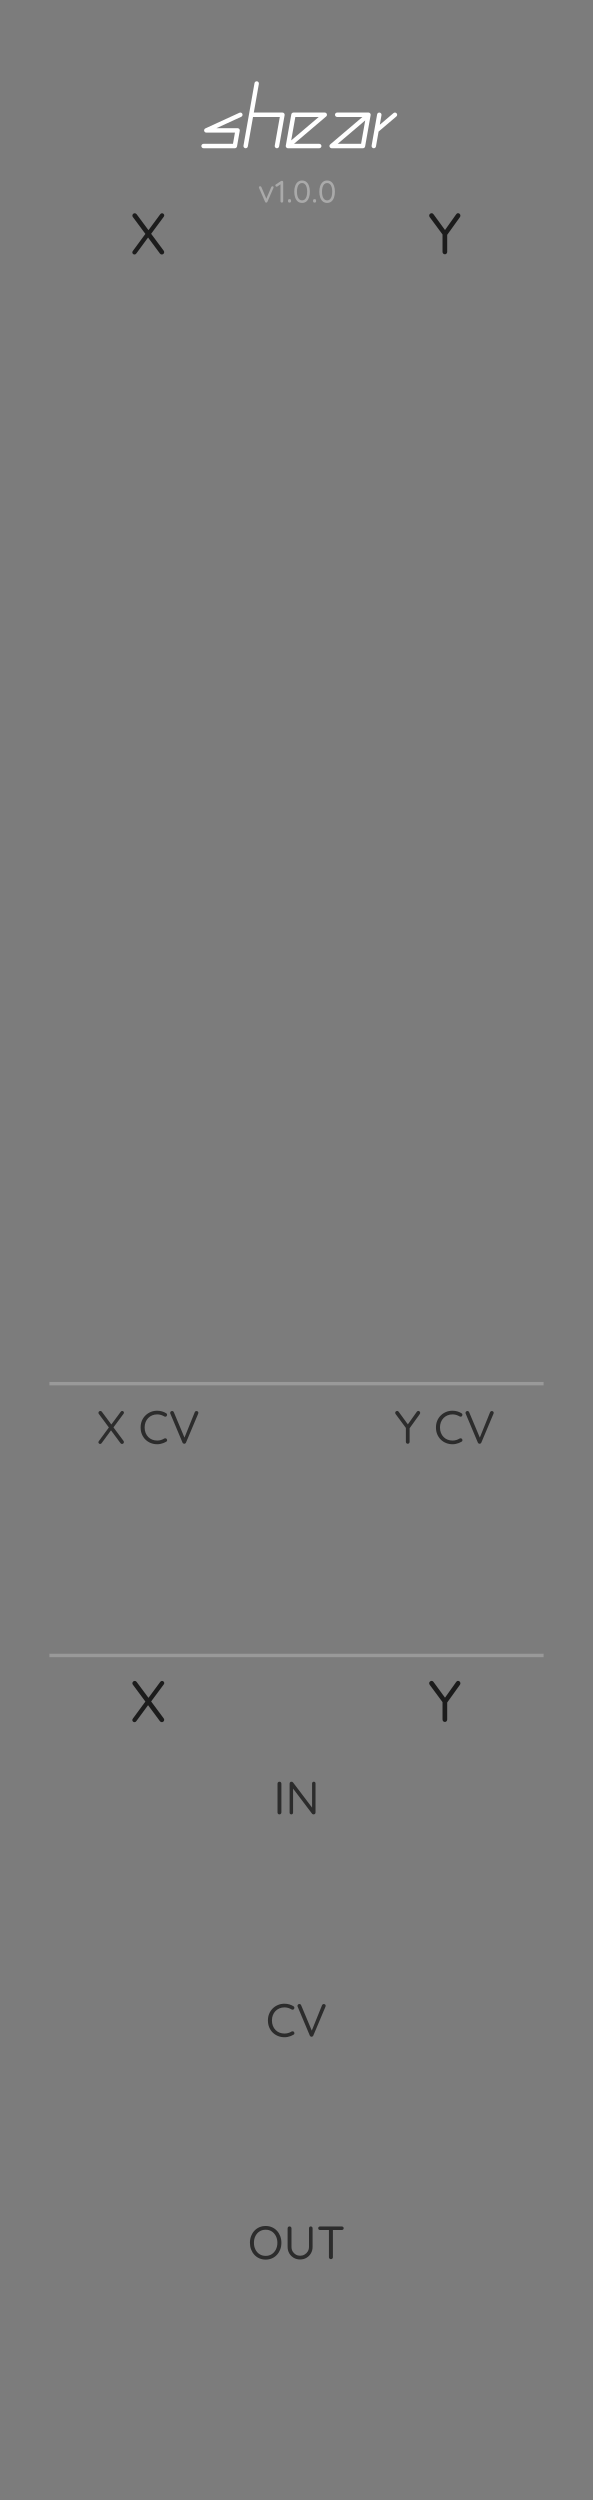
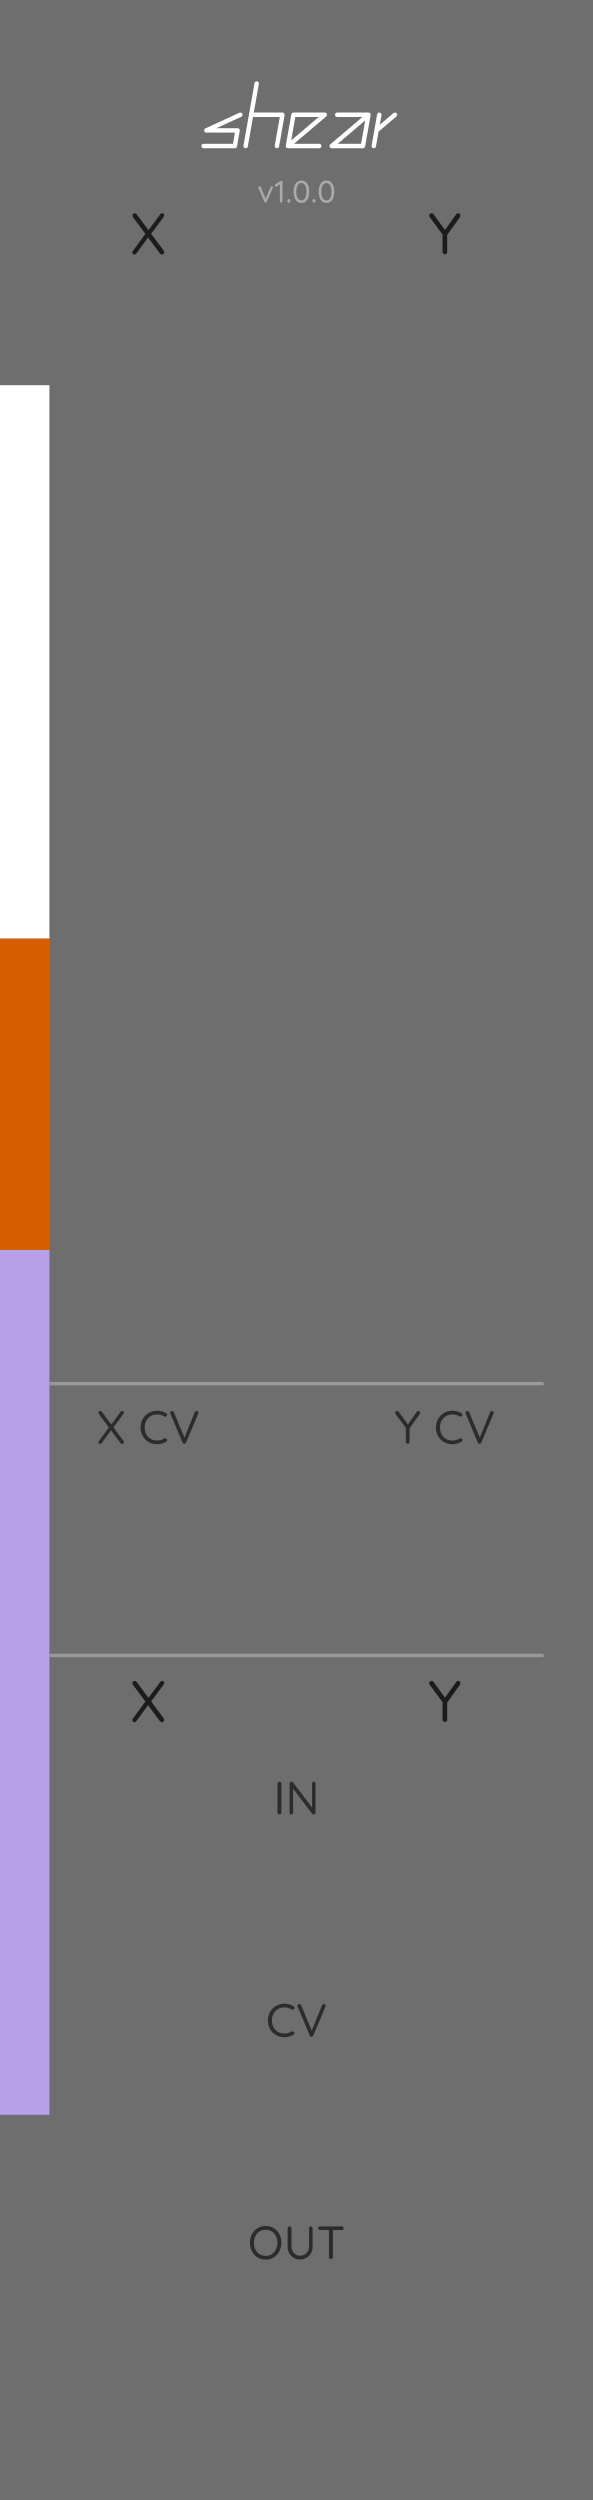
<svg xmlns="http://www.w3.org/2000/svg" width="30.48mm" height="128.5mm" viewBox="0 0 30.48 128.5">
-   <rect width="30.48" height="128.5" fill="#7c7c7c" />
+   <rect width="30.48" height="128.5" fill="#6e6e6e" />
+   <g id="palette-badge">
+     <rect x="0.000" y="19.800" width="2.540" height="28.448" fill="#FFFFFF" stroke="none" />
+     <rect x="0.000" y="48.248" width="2.540" height="16.002" fill="#D55E00" stroke="none" />
+     <rect x="0.000" y="64.250" width="2.540" height="44.450" fill="#B8A0E8" stroke="none" />
+   </g>
  <line x1="2.54" y1="71.12" x2="27.94" y2="71.12" stroke="#999999" stroke-width="0.176" />
  <line x1="2.54" y1="85.09" x2="27.94" y2="85.09" stroke="#999999" stroke-width="0.176" />
  <g transform="translate(10.186, 7.620) scale(0.0048, -0.0048)">
    <path d="M473.088 368.415C467.63 380.302 453.558 385.512 441.683 380.048L77.317 212.624C67.205 207.976 61.694 196.918 64.068 186.043C66.448 175.174 76.074 167.424 87.203 167.424H393.825L372.655 47.36H57.68C44.603 47.36 34 36.757 34 23.68C34 10.603 44.603 1.52587890625e-05 57.68 1.52587890625e-05H392.529C404.019 1.52587890625e-05 413.853 8.253 415.848 19.572L445.365 186.996C446.578 193.887 444.684 200.967 440.185 206.331C435.686 211.694 429.043 214.79 422.046 214.79H195.451L461.455 337.015C473.337 342.473 478.547 356.534 473.088 368.415Z" fill="#ffffff" />
  </g>
  <g transform="translate(12.350, 7.620) scale(0.0048, -0.0048)">
    <path d="M469.71 373.755C465.21 379.118 458.568 382.215 451.571 382.215H144.949L199.087 689.269C201.361 702.151 192.759 714.429 179.883 716.702C167.001 718.94 154.723 710.373 152.449 697.491L34.363 27.8C32.095 14.918 40.691 2.64 53.573 0.367C54.964 0.124 56.35 0.006 57.711 0.006C68.983 0.006 78.982 8.087 81.007 19.578L136.602 334.854H423.356L369.217 27.8C366.95 14.924 375.546 2.64 388.428 0.367C389.819 0.124 391.204 0.006 392.566 0.006C403.837 0.006 413.836 8.087 415.861 19.578L474.901 354.426C476.109 361.311 474.209 368.391 469.71 373.755Z" fill="#ffffff" />
  </g>
  <g transform="translate(14.515, 7.620) scale(0.0048, -0.0048)">
-     <path d="M475.793 366.704C472.371 376.022 463.497 382.215 453.569 382.215H118.72C107.23 382.215 97.391 373.962 95.401 362.649L36.391 27.984C36.284 27.427 36.207 26.871 36.142 26.309C36.071 25.687 36.029 25.059 36.012 24.438C35.834 18.766 37.675 13.018 41.636 8.353C45.673 3.605 51.173 0.847 56.915 0.172C56.922 0.178 56.928 0.176 56.935 0.173C56.94 0.171 56.946 0.169 56.951 0.172C57.359 0.124 57.78 0.083 58.194 0.059H58.247C58.727 0.03 59.206 0.018 59.686 0.018H394.517C407.594 0.018 418.197 10.621 418.197 23.698C418.197 36.775 407.594 47.378 394.517 47.378H124.084L468.896 340.502C476.468 346.919 479.22 357.38 475.793 366.704ZM94.413 84.289 138.594 334.848H389.153Z" fill="#ffffff" />
+     <path d="M475.793 366.704C472.371 376.022 463.497 382.215 453.569 382.215H118.72C107.23 382.215 97.391 373.962 95.401 362.649L36.391 27.984C36.284 27.427 36.207 26.871 36.142 26.309C36.071 25.687 36.029 25.059 36.012 24.438C35.834 18.766 37.675 13.018 41.636 8.353C45.673 3.605 51.173 0.847 56.915 0.172C56.927 0.184 56.939 0.166 56.951 0.172C57.359 0.124 57.78 0.083 58.194 0.059C58.2 0.059 58.2 0.059 58.2 0.059C58.218 0.059 58.235 0.059 58.247 0.059C58.727 0.03 59.206 0.018 59.686 0.018C59.739 0.018 59.792 0.018 59.84 0.018H394.517C407.594 0.018 418.197 10.621 418.197 23.698C418.197 36.775 407.594 47.378 394.517 47.378H124.084L468.896 340.502C476.468 346.919 479.22 357.38 475.793 366.704ZM94.413 84.289 138.594 334.848H389.153Z" fill="#ffffff" />
  </g>
  <g transform="translate(16.771, 7.620) scale(0.0048, -0.0048)">
-     <path d="M469.613 373.867C465.564 378.627 460.047 381.386 454.298 382.049C453.89 382.096 453.469 382.138 453.055 382.161H453.031C452.493 382.197 451.948 382.197 451.403 382.209H116.721C103.643 382.209 93.041 371.606 93.041 358.529C93.041 345.451 103.643 334.848 116.721 334.848H387.153L42.341 41.724C34.782 35.295 32.029 24.829 35.456 15.51C38.878 6.192 47.752 1.52587890625e-05 57.68 1.52587890625e-05H392.529C404.019 1.52587890625e-05 413.859 8.253 415.848 19.566L474.858 354.231C474.965 354.799 475.048 355.367 475.107 355.947C475.172 356.534 475.214 357.12 475.231 357.706V357.735C475.427 363.419 473.586 369.196 469.613 373.867ZM372.655 47.366H122.096L416.836 297.925Z" fill="#ffffff" />
+     <path d="M469.613 373.867C465.564 378.627 460.047 381.386 454.298 382.049C453.89 382.096 453.469 382.138 453.055 382.161C453.049 382.161 453.037 382.161 453.031 382.161C452.493 382.197 451.948 382.197 451.403 382.209H116.721C103.643 382.209 93.041 371.606 93.041 358.529C93.041 345.451 103.643 334.848 116.721 334.848H387.153L42.341 41.724C34.782 35.295 32.029 24.829 35.456 15.51C38.878 6.192 47.752 1.52587890625e-05 57.68 1.52587890625e-05H392.529C404.019 1.52587890625e-05 413.859 8.253 415.848 19.566L474.858 354.231C474.965 354.799 475.048 355.367 475.107 355.947C475.172 356.534 475.214 357.12 475.231 357.706C475.231 357.712 475.231 357.723 475.231 357.735C475.427 363.419 473.586 369.196 469.613 373.867ZM372.655 47.366H122.096L416.836 297.925Z" fill="#ffffff" />
  </g>
  <g transform="translate(18.936, 7.620) scale(0.0048, -0.0048)">
    <path d="M302.202 373.867C293.731 383.831 278.789 385.044 268.819 376.573L121.944 251.719L140.053 354.42C142.32 367.302 133.724 379.58 120.843 381.853C107.972 384.103 95.682 375.525 93.409 362.643L34.363 27.795C32.095 14.913 40.691 2.634 53.573 0.361C54.964 0.118 56.35 0.0 57.717 0.0C68.989 0.0 78.982 8.081 81.013 19.572L109.056 178.595L299.497 340.484C309.466 348.962 310.674 363.904 302.202 373.867Z" fill="#ffffff" />
  </g>
-   <g transform="translate(13.253, 10.414) scale(0.0016, -0.0016)">
-     <path d="M74.0 526.0Q55.0 526.0 44.5 514.5Q34.0 503.0 34.0 490.0Q34.0 483.0 35.5 478.0Q37.0 473.0 39.0 469.0L232.0 26.0Q237.0 12.0 248.5 5.5Q260.0 -1.0 273.0 0.0Q297.0 1.0 308.0 26.0L501.0 470.0Q503.0 474.0 504.5 479.5Q506.0 485.0 506.0 491.0Q506.0 506.0 495.0 516.0Q484.0 526.0 469.0 526.0Q443.0 527.0 432.0 500.0L272.703 125.794L113.0 501.0Q108.0 513.0 97.0 519.5Q86.0 526.0 74.0 526.0Z" fill="#aaaaaa" />
+   <g transform="translate(13.219, 10.414) scale(0.0016, -0.0016)">
+     <path d="M74 526Q86 526 97.0 519.5Q108 513 113 501L279 111L263 103L432 500Q443 527 469 526Q484 526 495.0 516.0Q506 506 506 491Q506 485 504.5 479.5Q503 474 501 470L308 26Q297 1 273 0Q260 -1 248.5 5.5Q237 12 232 26L39 469Q37 473 35.5 478.0Q34 483 34 490Q34 503 44.5 514.5Q55 526 74 526Z" fill="#aaaaaa" />
  </g>
-   <g transform="translate(14.117, 10.414) scale(0.0016, -0.0016)">
-     <path d="M230.0 0.0Q249.0 0.0 261.5 12.0Q274.0 24.0 274.0 41.0V660.0Q274.0 677.0 263.5 688.5Q253.0 700.0 235.0 700.0Q227.0 701.0 219.0 699.0Q211.0 697.0 203.0 692.0L44.0 587.0Q23.0 574.0 23.0 552.0Q23.0 536.0 35.0 523.5Q47.0 511.0 64.0 511.0Q77.0 511.0 87.0 518.0L188.0 587.717V41.0Q188.0 24.0 200.0 12.0Q212.0 0.0 230.0 0.0Z" fill="#aaaaaa" />
+   <g transform="translate(14.083, 10.414) scale(0.0016, -0.0016)">
+     <path d="M230 0Q212 0 200.0 12.0Q188 24 188 41V610L200 596L87 518Q77 511 64 511Q47 511 35.0 523.5Q23 536 23 552Q23 574 44 587L203 692Q211 697 219.0 699.0Q227 701 235 700Q253 700 263.5 688.5Q274 677 274 660V41Q274 24 261.5 12.0Q249 0 230 0Z" fill="#aaaaaa" />
  </g>
-   <g transform="translate(14.718, 10.414) scale(0.0016, -0.0016)">
-     <path d="M98.0 1.0H106.0Q128.0 1.0 139.0 13.0Q150.0 25.0 150.0 46.0V66.0Q150.0 88.0 139.0 100.0Q128.0 112.0 106.0 112.0H98.0Q77.0 112.0 65.5 100.0Q54.0 88.0 54.0 66.0V46.0Q54.0 25.0 65.5 13.0Q77.0 1.0 98.0 1.0Z" fill="#aaaaaa" />
+   <g transform="translate(14.685, 10.414) scale(0.0016, -0.0016)">
+     <path d="M98 1Q77 1 65.5 13.0Q54 25 54 46V66Q54 88 65.5 100.0Q77 112 98 112H106Q128 112 139.0 100.0Q150 88 150 66V46Q150 25 139.0 13.0Q128 1 106 1Z" fill="#aaaaaa" />
  </g>
-   <g transform="translate(15.045, 10.414) scale(0.0016, -0.0016)">
-     <path d="M301.0 -10.0Q384.0 -10.0 439.5 37.0Q495.0 84.0 523.0 166.0Q551.0 248.0 551.0 350.0Q551.0 454.0 523.0 535.0Q495.0 616.0 439.5 663.0Q384.0 710.0 301.0 710.0Q218.0 710.0 162.5 663.0Q107.0 616.0 78.5 535.0Q50.0 454.0 50.0 350.0Q50.0 248.0 78.5 166.0Q107.0 84.0 162.5 37.0Q218.0 -10.0 301.0 -10.0ZM301.0 71.0Q248.0 71.0 211.5 105.0Q175.0 139.0 155.5 201.5Q136.0 264.0 136.0 350.0Q136.0 437.0 155.5 499.5Q175.0 562.0 211.5 595.5Q248.0 629.0 301.0 629.0Q354.0 629.0 390.5 595.5Q427.0 562.0 446.0 499.5Q465.0 437.0 465.0 350.0Q465.0 264.0 446.0 201.5Q427.0 139.0 390.5 105.0Q354.0 71.0 301.0 71.0Z" fill="#aaaaaa" />
+   <g transform="translate(15.011, 10.414) scale(0.0016, -0.0016)">
+     <path d="M301 -10Q218 -10 162.5 37.0Q107 84 78.5 166.0Q50 248 50 350Q50 454 78.5 535.0Q107 616 162.5 663.0Q218 710 301 710Q384 710 439.5 663.0Q495 616 523.0 535.0Q551 454 551 350Q551 248 523.0 166.0Q495 84 439.5 37.0Q384 -10 301 -10ZM301 71Q354 71 390.5 105.0Q427 139 446.0 201.5Q465 264 465 350Q465 437 446.0 499.5Q427 562 390.5 595.5Q354 629 301 629Q248 629 211.5 595.5Q175 562 155.5 499.5Q136 437 136 350Q136 264 155.5 201.5Q175 139 211.5 105.0Q248 71 301 71Z" fill="#aaaaaa" />
  </g>
-   <g transform="translate(16.006, 10.414) scale(0.0016, -0.0016)">
-     <path d="M98.0 1.0H106.0Q128.0 1.0 139.0 13.0Q150.0 25.0 150.0 46.0V66.0Q150.0 88.0 139.0 100.0Q128.0 112.0 106.0 112.0H98.0Q77.0 112.0 65.5 100.0Q54.0 88.0 54.0 66.0V46.0Q54.0 25.0 65.5 13.0Q77.0 1.0 98.0 1.0Z" fill="#aaaaaa" />
+   <g transform="translate(15.973, 10.414) scale(0.0016, -0.0016)">
+     <path d="M98 1Q77 1 65.5 13.0Q54 25 54 46V66Q54 88 65.5 100.0Q77 112 98 112H106Q128 112 139.0 100.0Q150 88 150 66V46Q150 25 139.0 13.0Q128 1 106 1Z" fill="#aaaaaa" />
  </g>
-   <g transform="translate(16.333, 10.414) scale(0.0016, -0.0016)">
-     <path d="M301.0 -10.0Q384.0 -10.0 439.5 37.0Q495.0 84.0 523.0 166.0Q551.0 248.0 551.0 350.0Q551.0 454.0 523.0 535.0Q495.0 616.0 439.5 663.0Q384.0 710.0 301.0 710.0Q218.0 710.0 162.5 663.0Q107.0 616.0 78.5 535.0Q50.0 454.0 50.0 350.0Q50.0 248.0 78.5 166.0Q107.0 84.0 162.5 37.0Q218.0 -10.0 301.0 -10.0ZM301.0 71.0Q248.0 71.0 211.5 105.0Q175.0 139.0 155.5 201.5Q136.0 264.0 136.0 350.0Q136.0 437.0 155.5 499.5Q175.0 562.0 211.5 595.5Q248.0 629.0 301.0 629.0Q354.0 629.0 390.5 595.5Q427.0 562.0 446.0 499.5Q465.0 437.0 465.0 350.0Q465.0 264.0 446.0 201.5Q427.0 139.0 390.5 105.0Q354.0 71.0 301.0 71.0Z" fill="#aaaaaa" />
+   <g transform="translate(16.299, 10.414) scale(0.0016, -0.0016)">
+     <path d="M301 -10Q218 -10 162.5 37.0Q107 84 78.5 166.0Q50 248 50 350Q50 454 78.5 535.0Q107 616 162.5 663.0Q218 710 301 710Q384 710 439.5 663.0Q495 616 523.0 535.0Q551 454 551 350Q551 248 523.0 166.0Q495 84 439.5 37.0Q384 -10 301 -10ZM301 71Q354 71 390.5 105.0Q427 139 446.0 201.5Q465 264 465 350Q465 437 446.0 499.5Q427 562 390.5 595.5Q354 629 301 629Q248 629 211.5 595.5Q175 562 155.5 499.5Q136 437 136 350Q136 264 155.5 201.5Q175 139 211.5 105.0Q248 71 301 71Z" fill="#aaaaaa" />
  </g>
  <g transform="translate(6.687, 13.070) scale(0.003, -0.003)">
-     <path d="M547.0 703.0Q528.0 703.0 515.0 684.0L314.685 412.986L112.0 686.0Q100.0 703.0 79.0 703.0Q64.0 703.0 51.5 691.5Q39.0 680.0 39.0 663.0Q39.0 649.0 47.0 639.0L261.804 349.199L48.0 58.0Q38.0 45.0 38.0 31.0Q38.0 19.0 48.5 7.5Q59.0 -4.0 75.0 -4.0Q95.0 -4.0 107.0 14.0L307.749 287.214L511.0 13.0Q524.0 -4.0 544.0 -4.0Q558.0 -4.0 571.0 7.0Q584.0 18.0 584.0 36.0Q584.0 49.0 576.0 61.0L360.574 351.175L576.0 642.0Q585.0 654.0 585.0 667.0Q585.0 681.0 573.5 692.0Q562.0 703.0 547.0 703.0Z" fill="#1c1c1c" />
+     <path d="M547 703Q562 703 573.5 692.0Q585 681 585 667Q585 654 576 642L356 345L311 408L515 684Q528 703 547 703ZM79 703Q100 703 112 686L576 61Q584 49 584 36Q584 18 571.0 7.0Q558 -4 544 -4Q524 -4 511 13L47 639Q39 649 39 663Q39 680 51.5 691.5Q64 703 79 703ZM75 -4Q59 -4 48.5 7.5Q38 19 38 31Q38 45 48 58L269 359L312 293L107 14Q95 -4 75 -4Z" fill="#1c1c1c" />
  </g>
  <g transform="translate(22.002, 13.070) scale(0.003, -0.003)">
-     <path d="M514.0 704.0Q494.0 704.0 481.0 684.0L290.301 415.679L94.0 685.0Q81.0 704.0 61.0 704.0Q47.0 704.0 33.0 692.5Q19.0 681.0 19.0 664.0Q19.0 657.0 21.5 649.5Q24.0 642.0 30.0 634.0L248.0 339.458V41.0Q248.0 24.0 259.5 12.0Q271.0 0.0 289.0 0.0Q305.0 0.0 316.5 12.0Q328.0 24.0 328.0 41.0V333.099L547.0 638.0Q551.0 644.0 552.5 650.5Q554.0 657.0 554.0 663.0Q554.0 679.0 542.5 691.5Q531.0 704.0 514.0 704.0Z" fill="#1c1c1c" />
+     <path d="M514 704Q531 704 542.5 691.5Q554 679 554 663Q554 657 552.5 650.5Q551 644 547 638L315 315L328 364V41Q328 24 316.5 12.0Q305 0 289 0Q271 0 259.5 12.0Q248 24 248 41V356L255 330L30 634Q24 642 21.5 649.5Q19 657 19 664Q19 681 33.0 692.5Q47 704 61 704Q81 704 94 685L301 401L282 404L481 684Q494 704 514 704Z" fill="#1c1c1c" />
  </g>
  <g transform="translate(4.967, 74.210) scale(0.0024, -0.0024)">
-     <path d="M547.0 703.0Q528.0 703.0 515.0 684.0L314.685 412.986L112.0 686.0Q100.0 703.0 79.0 703.0Q64.0 703.0 51.5 691.5Q39.0 680.0 39.0 663.0Q39.0 649.0 47.0 639.0L261.804 349.199L48.0 58.0Q38.0 45.0 38.0 31.0Q38.0 19.0 48.5 7.5Q59.0 -4.0 75.0 -4.0Q95.0 -4.0 107.0 14.0L307.749 287.214L511.0 13.0Q524.0 -4.0 544.0 -4.0Q558.0 -4.0 571.0 7.0Q584.0 18.0 584.0 36.0Q584.0 49.0 576.0 61.0L360.574 351.175L576.0 642.0Q585.0 654.0 585.0 667.0Q585.0 681.0 573.5 692.0Q562.0 703.0 547.0 703.0Z" fill="#2c2c2c" />
+     <path d="M547 703Q562 703 573.5 692.0Q585 681 585 667Q585 654 576 642L356 345L311 408L515 684Q528 703 547 703ZM79 703Q100 703 112 686L576 61Q584 49 584 36Q584 18 571.0 7.0Q558 -4 544 -4Q524 -4 511 13L47 639Q39 649 39 663Q39 680 51.5 691.5Q64 703 79 703ZM75 -4Q59 -4 48.5 7.5Q38 19 38 31Q38 45 48 58L269 359L312 293L107 14Q95 -4 75 -4Z" fill="#2c2c2c" />
  </g>
  <g transform="translate(7.120, 74.210) scale(0.0024, -0.0024)">
-     <path d="M592.0 654.0Q551.0 680.0 501.5 694.0Q452.0 708.0 400.0 708.0Q325.0 708.0 260.5 681.0Q196.0 654.0 147.5 606.0Q99.0 558.0 72.0 493.0Q45.0 428.0 45.0 350.0Q45.0 267.0 73.5 200.5Q102.0 134.0 151.0 87.0Q200.0 40.0 264.0 15.0Q328.0 -10.0 400.0 -10.0Q435.0 -10.0 469.5 -3.0Q504.0 4.0 536.0 16.5Q568.0 29.0 593.0 44.0Q609.0 52.0 612.0 69.5Q615.0 87.0 603.0 103.0Q593.0 115.0 579.0 117.0Q565.0 119.0 551.0 112.0Q517.0 91.0 479.0 80.0Q441.0 69.0 400.0 69.0Q343.0 69.0 294.5 88.0Q246.0 107.0 209.5 143.5Q173.0 180.0 152.0 232.0Q131.0 284.0 131.0 350.0Q131.0 412.0 151.0 463.0Q171.0 514.0 207.0 551.0Q243.0 588.0 292.0 608.5Q341.0 629.0 400.0 629.0Q442.0 629.0 480.0 617.5Q518.0 606.0 551.0 586.0Q565.0 579.0 579.0 580.0Q593.0 581.0 602.0 594.0Q614.0 609.0 611.5 627.0Q609.0 645.0 592.0 654.0Z" fill="#2c2c2c" />
+     <path d="M592 654Q609 645 611.5 627.0Q614 609 602 594Q593 581 579.0 580.0Q565 579 551 586Q518 606 480.0 617.5Q442 629 400 629Q341 629 292.0 608.5Q243 588 207.0 551.0Q171 514 151.0 463.0Q131 412 131 350Q131 284 152.0 232.0Q173 180 209.5 143.5Q246 107 294.5 88.0Q343 69 400 69Q441 69 479.0 80.0Q517 91 551 112Q565 119 579.0 117.0Q593 115 603 103Q615 87 612.0 69.5Q609 52 593 44Q568 29 536.0 16.5Q504 4 469.5 -3.0Q435 -10 400 -10Q328 -10 264.0 15.0Q200 40 151.0 87.0Q102 134 73.5 200.5Q45 267 45 350Q45 428 72.0 493.0Q99 558 147.5 606.0Q196 654 260.5 681.0Q325 708 400 708Q452 708 501.5 694.0Q551 680 592 654Z" fill="#2c2c2c" />
  </g>
  <g transform="translate(8.668, 74.210) scale(0.0024, -0.0024)">
-     <path d="M596.0 701.0Q571.0 701.0 559.0 676.0L339.284 131.942L112.0 674.0Q100.0 702.0 73.0 702.0Q60.0 702.0 46.5 691.5Q33.0 681.0 33.0 662.0Q33.0 657.0 34.0 652.5Q35.0 648.0 37.0 644.0L297.0 26.0Q302.0 14.0 312.0 7.5Q322.0 1.0 333.0 0.0Q345.0 0.0 355.5 6.5Q366.0 13.0 372.0 26.0L633.0 645.0Q637.0 655.0 637.0 663.0Q637.0 680.0 625.0 690.5Q613.0 701.0 596.0 701.0Z" fill="#2c2c2c" />
+     <path d="M596 701Q613 701 625.0 690.5Q637 680 637 663Q637 655 633 645L372 26Q366 13 355.5 6.5Q345 0 333 0Q322 1 312.0 7.5Q302 14 297 26L37 644Q35 648 34.0 652.5Q33 657 33 662Q33 681 46.5 691.5Q60 702 73 702Q100 702 112 674L351 104H328L559 676Q571 701 596 701Z" fill="#2c2c2c" />
  </g>
  <g transform="translate(20.267, 74.210) scale(0.0024, -0.0024)">
-     <path d="M514.0 704.0Q494.0 704.0 481.0 684.0L290.301 415.679L94.0 685.0Q81.0 704.0 61.0 704.0Q47.0 704.0 33.0 692.5Q19.0 681.0 19.0 664.0Q19.0 657.0 21.5 649.5Q24.0 642.0 30.0 634.0L248.0 339.458V41.0Q248.0 24.0 259.5 12.0Q271.0 0.0 289.0 0.0Q305.0 0.0 316.5 12.0Q328.0 24.0 328.0 41.0V333.099L547.0 638.0Q551.0 644.0 552.5 650.5Q554.0 657.0 554.0 663.0Q554.0 679.0 542.5 691.5Q531.0 704.0 514.0 704.0Z" fill="#2c2c2c" />
+     <path d="M514 704Q531 704 542.5 691.5Q554 679 554 663Q554 657 552.5 650.5Q551 644 547 638L315 315L328 364V41Q328 24 316.5 12.0Q305 0 289 0Q271 0 259.5 12.0Q248 24 248 41V356L255 330L30 634Q24 642 21.5 649.5Q19 657 19 664Q19 681 33.0 692.5Q47 704 61 704Q81 704 94 685L301 401L282 404L481 684Q494 704 514 704Z" fill="#2c2c2c" />
  </g>
  <g transform="translate(22.300, 74.210) scale(0.0024, -0.0024)">
-     <path d="M592.0 654.0Q551.0 680.0 501.5 694.0Q452.0 708.0 400.0 708.0Q325.0 708.0 260.5 681.0Q196.0 654.0 147.5 606.0Q99.0 558.0 72.0 493.0Q45.0 428.0 45.0 350.0Q45.0 267.0 73.5 200.5Q102.0 134.0 151.0 87.0Q200.0 40.0 264.0 15.0Q328.0 -10.0 400.0 -10.0Q435.0 -10.0 469.5 -3.0Q504.0 4.0 536.0 16.5Q568.0 29.0 593.0 44.0Q609.0 52.0 612.0 69.5Q615.0 87.0 603.0 103.0Q593.0 115.0 579.0 117.0Q565.0 119.0 551.0 112.0Q517.0 91.0 479.0 80.0Q441.0 69.0 400.0 69.0Q343.0 69.0 294.5 88.0Q246.0 107.0 209.5 143.5Q173.0 180.0 152.0 232.0Q131.0 284.0 131.0 350.0Q131.0 412.0 151.0 463.0Q171.0 514.0 207.0 551.0Q243.0 588.0 292.0 608.5Q341.0 629.0 400.0 629.0Q442.0 629.0 480.0 617.5Q518.0 606.0 551.0 586.0Q565.0 579.0 579.0 580.0Q593.0 581.0 602.0 594.0Q614.0 609.0 611.5 627.0Q609.0 645.0 592.0 654.0Z" fill="#2c2c2c" />
+     <path d="M592 654Q609 645 611.5 627.0Q614 609 602 594Q593 581 579.0 580.0Q565 579 551 586Q518 606 480.0 617.5Q442 629 400 629Q341 629 292.0 608.5Q243 588 207.0 551.0Q171 514 151.0 463.0Q131 412 131 350Q131 284 152.0 232.0Q173 180 209.5 143.5Q246 107 294.5 88.0Q343 69 400 69Q441 69 479.0 80.0Q517 91 551 112Q565 119 579.0 117.0Q593 115 603 103Q615 87 612.0 69.5Q609 52 593 44Q568 29 536.0 16.5Q504 4 469.5 -3.0Q435 -10 400 -10Q328 -10 264.0 15.0Q200 40 151.0 87.0Q102 134 73.5 200.5Q45 267 45 350Q45 428 72.0 493.0Q99 558 147.5 606.0Q196 654 260.5 681.0Q325 708 400 708Q452 708 501.5 694.0Q551 680 592 654Z" fill="#2c2c2c" />
  </g>
  <g transform="translate(23.848, 74.210) scale(0.0024, -0.0024)">
-     <path d="M596.0 701.0Q571.0 701.0 559.0 676.0L339.284 131.942L112.0 674.0Q100.0 702.0 73.0 702.0Q60.0 702.0 46.5 691.5Q33.0 681.0 33.0 662.0Q33.0 657.0 34.0 652.5Q35.0 648.0 37.0 644.0L297.0 26.0Q302.0 14.0 312.0 7.5Q322.0 1.0 333.0 0.0Q345.0 0.0 355.5 6.5Q366.0 13.0 372.0 26.0L633.0 645.0Q637.0 655.0 637.0 663.0Q637.0 680.0 625.0 690.5Q613.0 701.0 596.0 701.0Z" fill="#2c2c2c" />
+     <path d="M596 701Q613 701 625.0 690.5Q637 680 637 663Q637 655 633 645L372 26Q366 13 355.5 6.5Q345 0 333 0Q322 1 312.0 7.5Q302 14 297 26L37 644Q35 648 34.0 652.5Q33 657 33 662Q33 681 46.5 691.5Q60 702 73 702Q100 702 112 674L351 104H328L559 676Q571 701 596 701Z" fill="#2c2c2c" />
  </g>
  <g transform="translate(6.687, 88.508) scale(0.003, -0.003)">
-     <path d="M547.0 703.0Q528.0 703.0 515.0 684.0L314.685 412.986L112.0 686.0Q100.0 703.0 79.0 703.0Q64.0 703.0 51.5 691.5Q39.0 680.0 39.0 663.0Q39.0 649.0 47.0 639.0L261.804 349.199L48.0 58.0Q38.0 45.0 38.0 31.0Q38.0 19.0 48.5 7.5Q59.0 -4.0 75.0 -4.0Q95.0 -4.0 107.0 14.0L307.749 287.214L511.0 13.0Q524.0 -4.0 544.0 -4.0Q558.0 -4.0 571.0 7.0Q584.0 18.0 584.0 36.0Q584.0 49.0 576.0 61.0L360.574 351.175L576.0 642.0Q585.0 654.0 585.0 667.0Q585.0 681.0 573.5 692.0Q562.0 703.0 547.0 703.0Z" fill="#1c1c1c" />
+     <path d="M547 703Q562 703 573.5 692.0Q585 681 585 667Q585 654 576 642L356 345L311 408L515 684Q528 703 547 703ZM79 703Q100 703 112 686L576 61Q584 49 584 36Q584 18 571.0 7.0Q558 -4 544 -4Q524 -4 511 13L47 639Q39 649 39 663Q39 680 51.5 691.5Q64 703 79 703ZM75 -4Q59 -4 48.5 7.5Q38 19 38 31Q38 45 48 58L269 359L312 293L107 14Q95 -4 75 -4Z" fill="#1c1c1c" />
  </g>
  <g transform="translate(22.002, 88.508) scale(0.003, -0.003)">
-     <path d="M514.0 704.0Q494.0 704.0 481.0 684.0L290.301 415.679L94.0 685.0Q81.0 704.0 61.0 704.0Q47.0 704.0 33.0 692.5Q19.0 681.0 19.0 664.0Q19.0 657.0 21.5 649.5Q24.0 642.0 30.0 634.0L248.0 339.458V41.0Q248.0 24.0 259.5 12.0Q271.0 0.0 289.0 0.0Q305.0 0.0 316.5 12.0Q328.0 24.0 328.0 41.0V333.099L547.0 638.0Q551.0 644.0 552.5 650.5Q554.0 657.0 554.0 663.0Q554.0 679.0 542.5 691.5Q531.0 704.0 514.0 704.0Z" fill="#1c1c1c" />
+     <path d="M514 704Q531 704 542.5 691.5Q554 679 554 663Q554 657 552.5 650.5Q551 644 547 638L315 315L328 364V41Q328 24 316.5 12.0Q305 0 289 0Q271 0 259.5 12.0Q248 24 248 41V356L255 330L30 634Q24 642 21.5 649.5Q19 657 19 664Q19 681 33.0 692.5Q47 704 61 704Q81 704 94 685L301 401L282 404L481 684Q494 704 514 704Z" fill="#1c1c1c" />
  </g>
  <g transform="translate(14.053, 93.260) scale(0.0024, -0.0024)">
-     <path d="M171.0 41.0V659.0Q171.0 677.0 159.0 688.5Q147.0 700.0 130.0 700.0Q112.0 700.0 100.0 688.5Q88.0 677.0 88.0 659.0V41.0Q88.0 24.0 99.0 12.0Q110.0 0.0 129.0 0.0Q146.0 0.0 158.5 12.0Q171.0 24.0 171.0 41.0Z" fill="#2c2c2c" />
+     <path d="M171 41Q171 24 158.5 12.0Q146 0 129 0Q110 0 99.0 12.0Q88 24 88 41V659Q88 677 100.0 688.5Q112 700 130 700Q147 700 159.0 688.5Q171 677 171 659Z" fill="#2c2c2c" />
  </g>
  <g transform="translate(14.675, 93.260) scale(0.0024, -0.0024)">
-     <path d="M606.0 700.0Q590.0 700.0 579.5 689.5Q569.0 679.0 569.0 663.0V145.19L160.0 686.0Q155.0 693.0 145.5 696.5Q136.0 700.0 127.0 700.0Q111.0 700.0 99.5 689.0Q88.0 678.0 88.0 660.0V37.0Q88.0 21.0 98.0 10.5Q108.0 0.0 124.0 0.0Q141.0 0.0 151.5 10.5Q162.0 21.0 162.0 37.0V552.551L570.0 13.0Q575.0 7.0 584.0 3.5Q593.0 0.0 602.0 0.0Q619.0 0.0 631.0 11.5Q643.0 23.0 643.0 42.0V663.0Q643.0 679.0 633.0 689.5Q623.0 700.0 606.0 700.0Z" fill="#2c2c2c" />
+     <path d="M606 700Q623 700 633.0 689.5Q643 679 643 663V42Q643 23 631.0 11.5Q619 0 602 0Q593 0 584.0 3.5Q575 7 570 13L142 579L162 591V37Q162 21 151.5 10.5Q141 0 124 0Q108 0 98.0 10.5Q88 21 88 37V660Q88 678 99.5 689.0Q111 700 127 700Q136 700 145.5 696.5Q155 693 160 686L582 128L569 112V663Q569 679 579.5 689.5Q590 700 606 700Z" fill="#2c2c2c" />
  </g>
  <g transform="translate(13.663, 104.690) scale(0.0024, -0.0024)">
-     <path d="M592.0 654.0Q551.0 680.0 501.5 694.0Q452.0 708.0 400.0 708.0Q325.0 708.0 260.5 681.0Q196.0 654.0 147.5 606.0Q99.0 558.0 72.0 493.0Q45.0 428.0 45.0 350.0Q45.0 267.0 73.5 200.5Q102.0 134.0 151.0 87.0Q200.0 40.0 264.0 15.0Q328.0 -10.0 400.0 -10.0Q435.0 -10.0 469.5 -3.0Q504.0 4.0 536.0 16.5Q568.0 29.0 593.0 44.0Q609.0 52.0 612.0 69.5Q615.0 87.0 603.0 103.0Q593.0 115.0 579.0 117.0Q565.0 119.0 551.0 112.0Q517.0 91.0 479.0 80.0Q441.0 69.0 400.0 69.0Q343.0 69.0 294.5 88.0Q246.0 107.0 209.5 143.5Q173.0 180.0 152.0 232.0Q131.0 284.0 131.0 350.0Q131.0 412.0 151.0 463.0Q171.0 514.0 207.0 551.0Q243.0 588.0 292.0 608.5Q341.0 629.0 400.0 629.0Q442.0 629.0 480.0 617.5Q518.0 606.0 551.0 586.0Q565.0 579.0 579.0 580.0Q593.0 581.0 602.0 594.0Q614.0 609.0 611.5 627.0Q609.0 645.0 592.0 654.0Z" fill="#2c2c2c" />
+     <path d="M592 654Q609 645 611.5 627.0Q614 609 602 594Q593 581 579.0 580.0Q565 579 551 586Q518 606 480.0 617.5Q442 629 400 629Q341 629 292.0 608.5Q243 588 207.0 551.0Q171 514 151.0 463.0Q131 412 131 350Q131 284 152.0 232.0Q173 180 209.5 143.5Q246 107 294.5 88.0Q343 69 400 69Q441 69 479.0 80.0Q517 91 551 112Q565 119 579.0 117.0Q593 115 603 103Q615 87 612.0 69.5Q609 52 593 44Q568 29 536.0 16.5Q504 4 469.5 -3.0Q435 -10 400 -10Q328 -10 264.0 15.0Q200 40 151.0 87.0Q102 134 73.5 200.5Q45 267 45 350Q45 428 72.0 493.0Q99 558 147.5 606.0Q196 654 260.5 681.0Q325 708 400 708Q452 708 501.5 694.0Q551 680 592 654Z" fill="#2c2c2c" />
  </g>
  <g transform="translate(15.211, 104.690) scale(0.0024, -0.0024)">
-     <path d="M596.0 701.0Q571.0 701.0 559.0 676.0L339.284 131.942L112.0 674.0Q100.0 702.0 73.0 702.0Q60.0 702.0 46.5 691.5Q33.0 681.0 33.0 662.0Q33.0 657.0 34.0 652.5Q35.0 648.0 37.0 644.0L297.0 26.0Q302.0 14.0 312.0 7.5Q322.0 1.0 333.0 0.0Q345.0 0.0 355.5 6.5Q366.0 13.0 372.0 26.0L633.0 645.0Q637.0 655.0 637.0 663.0Q637.0 680.0 625.0 690.5Q613.0 701.0 596.0 701.0Z" fill="#2c2c2c" />
+     <path d="M596 701Q613 701 625.0 690.5Q637 680 637 663Q637 655 633 645L372 26Q366 13 355.5 6.5Q345 0 333 0Q322 1 312.0 7.5Q302 14 297 26L37 644Q35 648 34.0 652.5Q33 657 33 662Q33 681 46.5 691.5Q60 702 73 702Q100 702 112 674L351 104H328L559 676Q571 701 596 701Z" fill="#2c2c2c" />
  </g>
  <g transform="translate(12.738, 116.120) scale(0.0024, -0.0024)">
-     <path d="M719.0 350.0Q719.0 428.0 694.0 493.5Q669.0 559.0 624.0 607.5Q579.0 656.0 517.0 683.0Q455.0 710.0 382.0 710.0Q308.0 710.0 246.5 683.0Q185.0 656.0 140.0 607.5Q95.0 559.0 70.0 493.5Q45.0 428.0 45.0 350.0Q45.0 273.0 70.0 207.5Q95.0 142.0 140.0 93.0Q185.0 44.0 246.5 17.0Q308.0 -10.0 382.0 -10.0Q455.0 -10.0 517.0 17.0Q579.0 44.0 624.0 93.0Q669.0 142.0 694.0 207.5Q719.0 273.0 719.0 350.0ZM633.0 350.0Q633.0 269.0 600.5 205.5Q568.0 142.0 512.0 106.0Q456.0 70.0 382.0 70.0Q308.0 70.0 251.5 106.0Q195.0 142.0 163.0 205.5Q131.0 269.0 131.0 350.0Q131.0 432.0 163.0 495.0Q195.0 558.0 251.5 594.0Q308.0 630.0 382.0 630.0Q456.0 630.0 512.0 594.0Q568.0 558.0 600.5 495.0Q633.0 432.0 633.0 350.0Z" fill="#2c2c2c" />
+     <path d="M719 350Q719 273 694.0 207.5Q669 142 624.0 93.0Q579 44 517.0 17.0Q455 -10 382 -10Q308 -10 246.5 17.0Q185 44 140.0 93.0Q95 142 70.0 207.5Q45 273 45 350Q45 428 70.0 493.5Q95 559 140.0 607.5Q185 656 246.5 683.0Q308 710 382 710Q455 710 517.0 683.0Q579 656 624.0 607.5Q669 559 694.0 493.5Q719 428 719 350ZM633 350Q633 432 600.5 495.0Q568 558 512.0 594.0Q456 630 382 630Q308 630 251.5 594.0Q195 558 163.0 495.0Q131 432 131 350Q131 269 163.0 205.5Q195 142 251.5 106.0Q308 70 382 70Q456 70 512.0 106.0Q568 142 600.5 205.5Q633 269 633 350Z" fill="#2c2c2c" />
  </g>
  <g transform="translate(14.572, 116.120) scale(0.0024, -0.0024)">
-     <path d="M584.0 701.0Q566.0 701.0 556.0 689.0Q546.0 677.0 546.0 660.0V263.0Q546.0 208.0 519.5 165.0Q493.0 122.0 450.0 97.5Q407.0 73.0 356.0 73.0Q306.0 73.0 263.5 97.5Q221.0 122.0 196.0 165.0Q171.0 208.0 171.0 263.0V660.0Q171.0 677.0 158.5 689.0Q146.0 701.0 130.0 701.0Q111.0 701.0 99.5 689.0Q88.0 677.0 88.0 660.0V263.0Q88.0 186.0 123.0 125.0Q158.0 64.0 218.5 28.5Q279.0 -7.0 356.0 -7.0Q432.0 -7.0 492.0 28.5Q552.0 64.0 587.5 125.0Q623.0 186.0 623.0 263.0V660.0Q623.0 677.0 612.0 689.0Q601.0 701.0 584.0 701.0Z" fill="#2c2c2c" />
+     <path d="M584 701Q601 701 612.0 689.0Q623 677 623 660V263Q623 186 587.5 125.0Q552 64 492.0 28.5Q432 -7 356 -7Q279 -7 218.5 28.5Q158 64 123.0 125.0Q88 186 88 263V660Q88 677 99.5 689.0Q111 701 130 701Q146 701 158.5 689.0Q171 677 171 660V263Q171 208 196.0 165.0Q221 122 263.5 97.5Q306 73 356 73Q407 73 450.0 97.5Q493 122 519.5 165.0Q546 208 546 263V660Q546 677 556.0 689.0Q566 701 584 701Z" fill="#2c2c2c" />
  </g>
  <g transform="translate(16.276, 116.120) scale(0.0024, -0.0024)">
-     <path d="M305.0 0.0Q324.0 0.0 336.0 12.0Q348.0 24.0 348.0 41.0V624.0H538.0Q555.0 624.0 567.0 634.0Q579.0 644.0 579.0 662.0Q579.0 679.0 567.0 689.5Q555.0 700.0 538.0 700.0H73.0Q56.0 700.0 44.5 689.5Q33.0 679.0 33.0 662.0Q33.0 645.0 44.5 634.5Q56.0 624.0 73.0 624.0H263.0V41.0Q263.0 24.0 275.0 12.0Q287.0 0.0 305.0 0.0Z" fill="#2c2c2c" />
+     <path d="M305 0Q287 0 275.0 12.0Q263 24 263 41V659H348V41Q348 24 336.0 12.0Q324 0 305 0ZM73 624Q56 624 44.5 634.5Q33 645 33 662Q33 679 44.5 689.5Q56 700 73 700H538Q555 700 567.0 689.5Q579 679 579 662Q579 644 567.0 634.0Q555 624 538 624Z" fill="#2c2c2c" />
  </g>
</svg>
